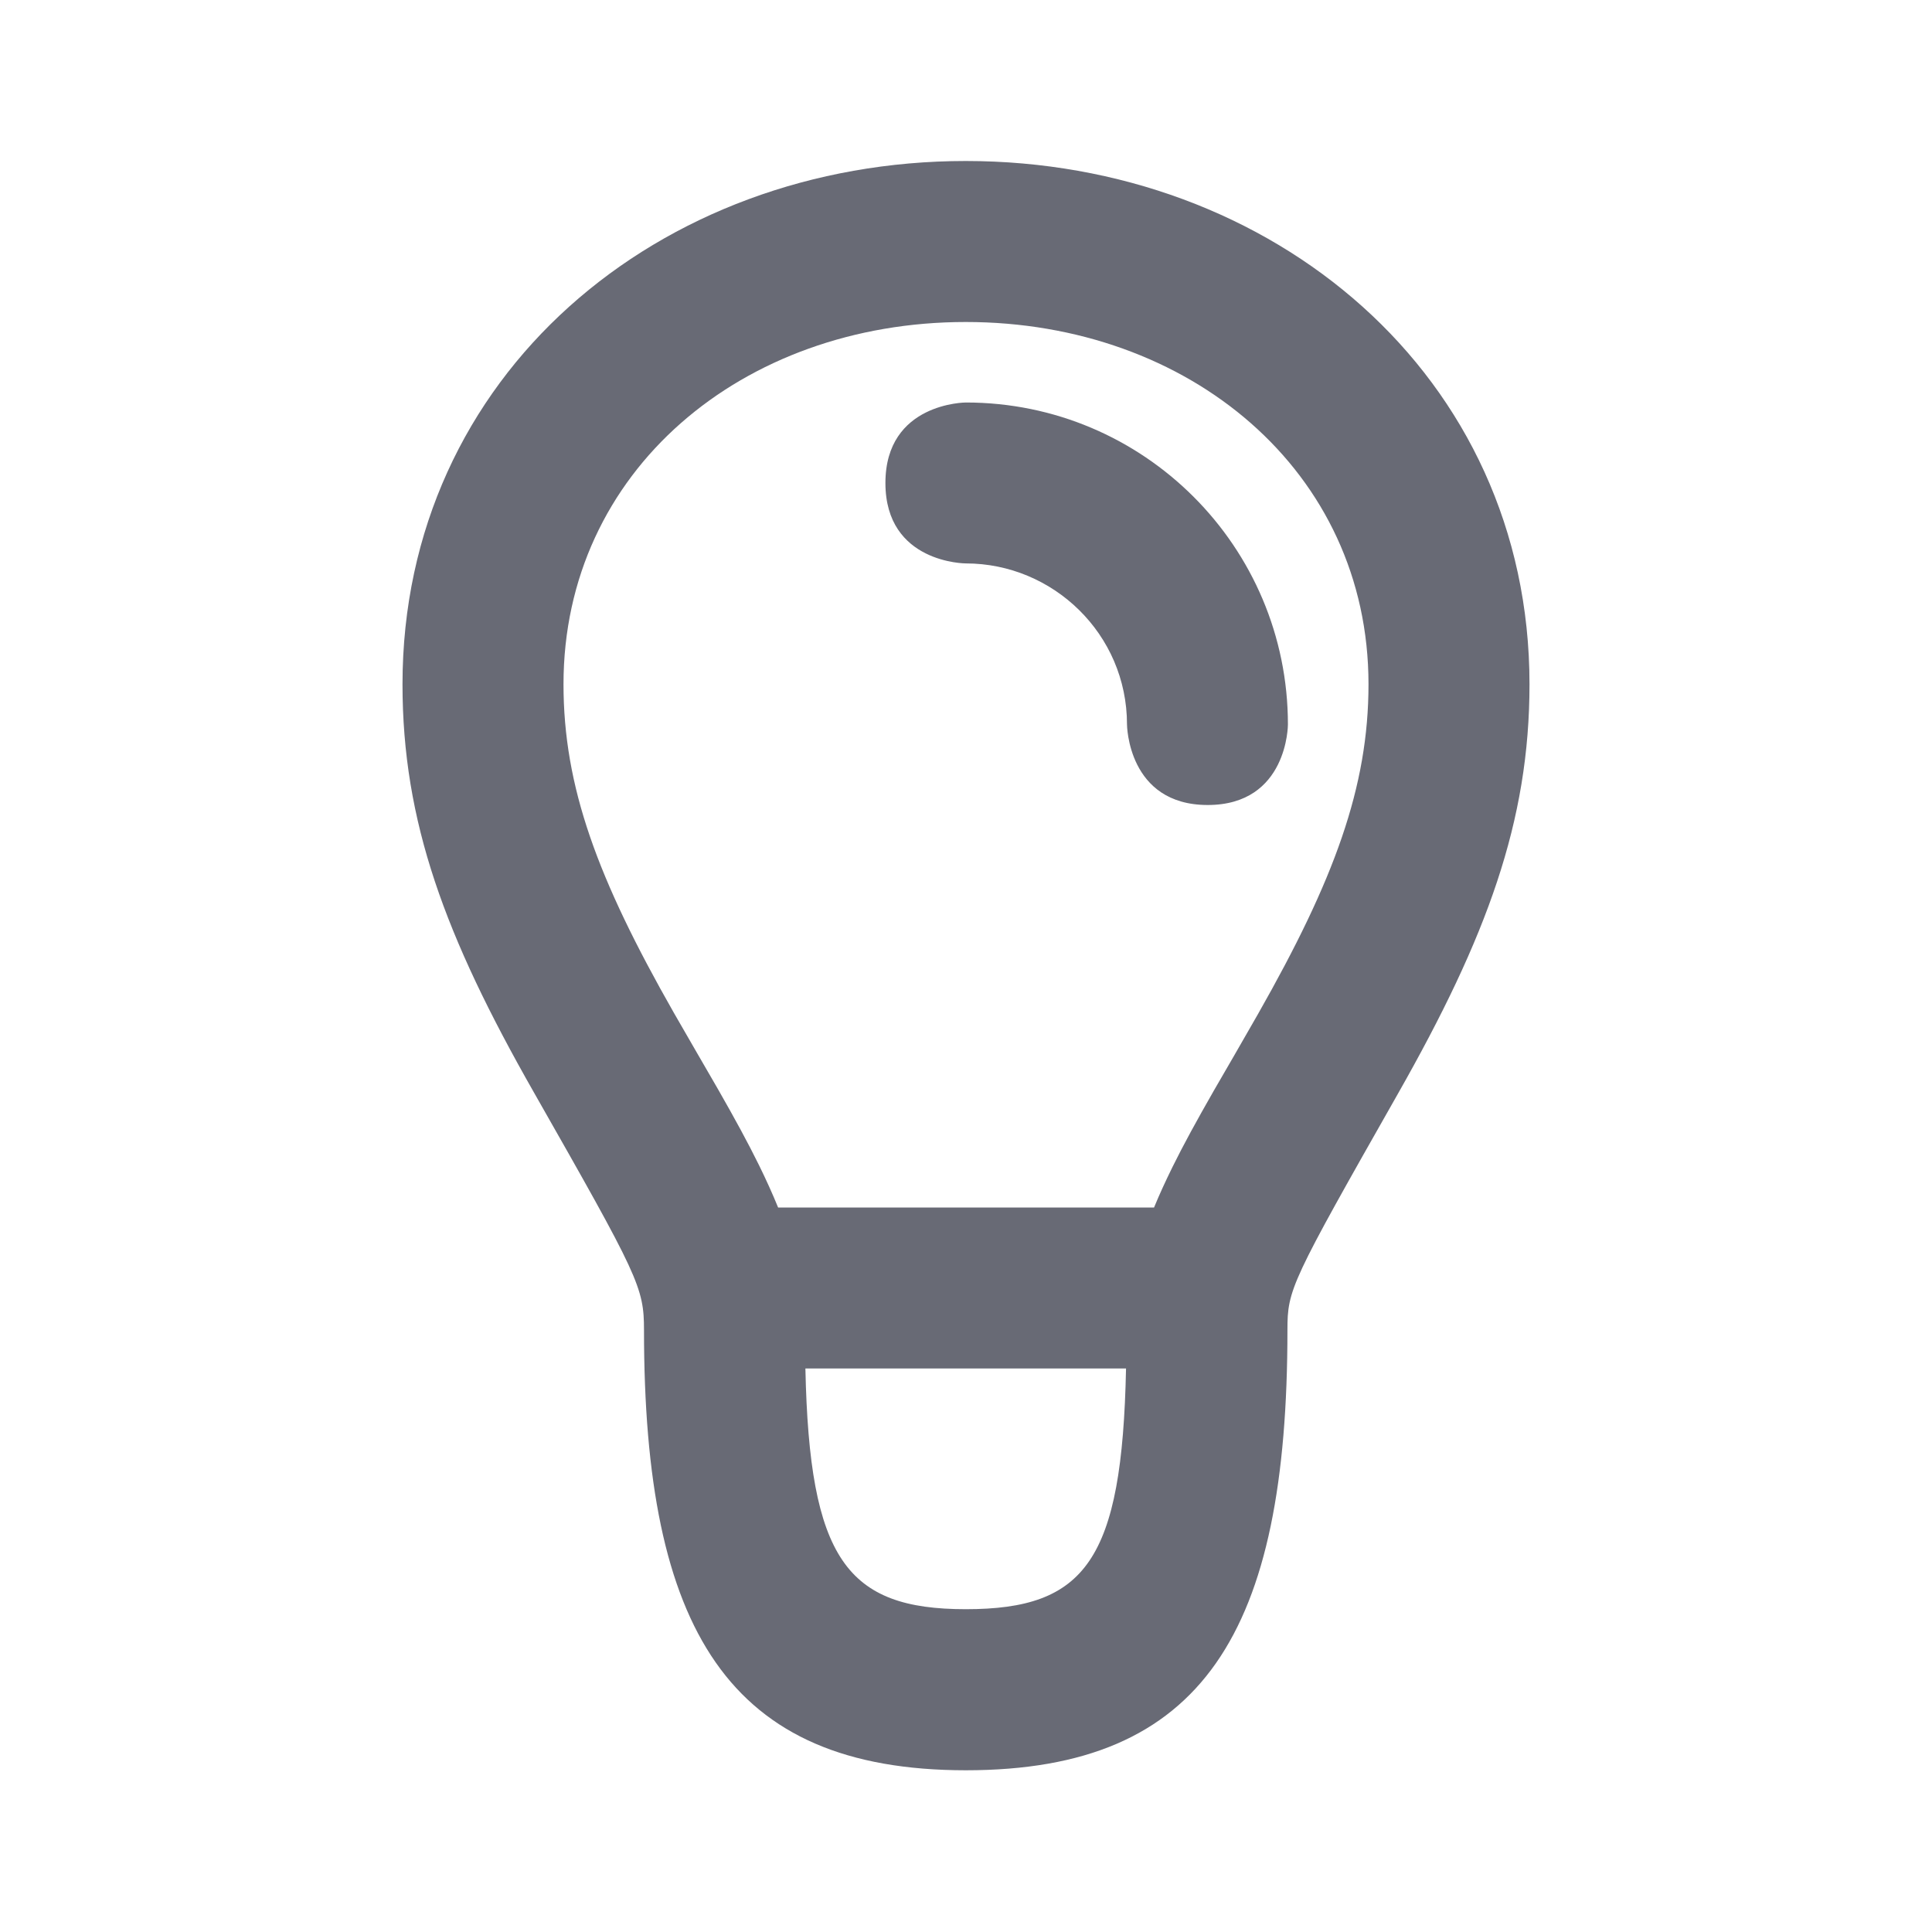
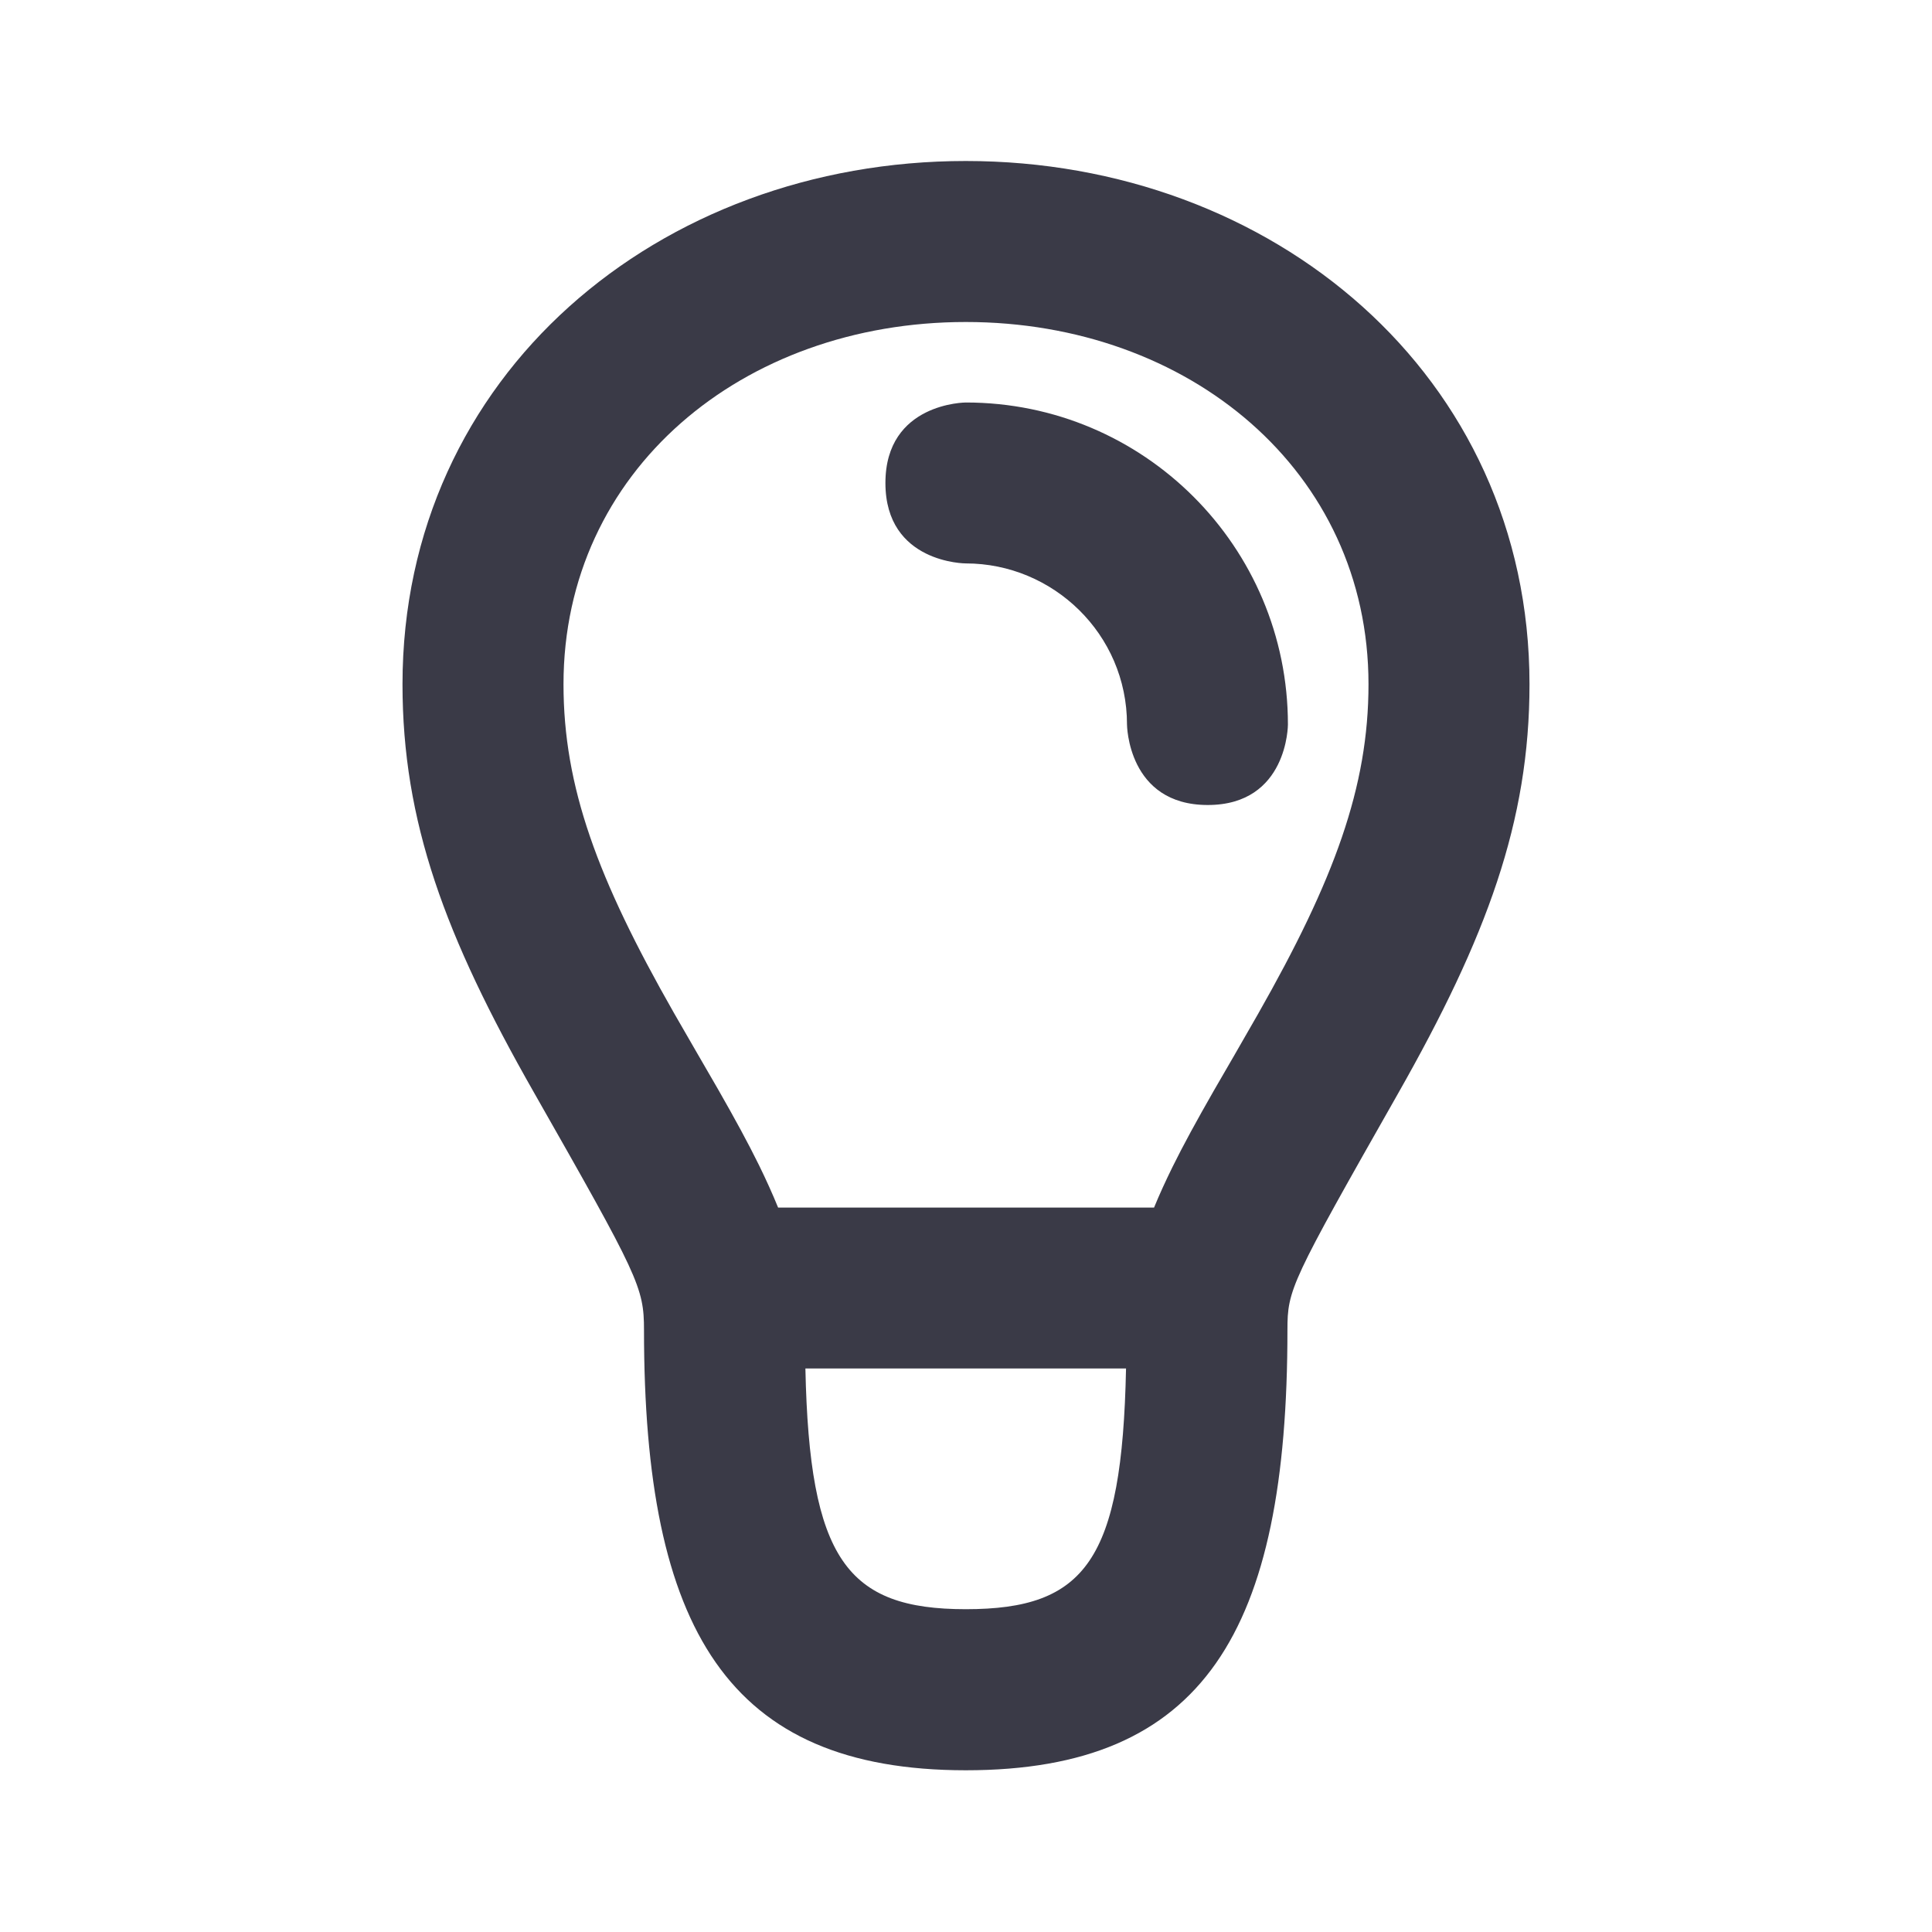
<svg xmlns="http://www.w3.org/2000/svg" width="24" height="24" viewBox="0 0 24 24">
-   <path fill="#686A75" fill-rule="evenodd" d="M14.336 15c.067-.163.144-.33.23-.505.137-.277.294-.564.51-.942.05-.085.437-.754.55-.954C16.575 10.93 17 9.776 17 8.5 17 5.852 14.771 4 11.997 4S7 5.85 7 8.5c0 1.275.422 2.415 1.369 4.078.108.19.484.837.55.952.215.376.372.665.51.945.089.181.168.356.237.525h4.67zm-.348 2h-3.983c.05 2.365.512 2.99 1.992 2.99 1.489 0 1.942-.606 1.991-2.99zM19 8.5c0 1.705-.53 3.141-1.634 5.086-1.333 2.348-1.373 2.43-1.373 2.937 0 3.742-1.035 5.468-3.996 5.468C9.043 21.99 8 20.243 8 16.523c0-.532-.065-.664-1.369-2.955C5.526 11.628 5 10.206 5 8.5 5 4.655 8.192 2 11.997 2 15.803 2 19 4.658 19 8.5zM15.003 10C14.006 10 14 9 14 9c0-1.125-.92-2.001-2.002-2.001 0 0-.999 0-.999-.999s1-1 1-1a4 4 0 0 1 4 4s0 1-.997 1z" />
+   <path fill="#3A3A47" fill-rule="evenodd" d="M11.997 2C15.803 2 19 4.658 19 8.5c0 1.705-.53 3.141-1.634 5.086-1.333 2.348-1.373 2.43-1.373 2.937 0 3.742-1.035 5.468-3.996 5.468C9.043 21.99 8 20.243 8 16.523c0-.532-.065-.664-1.369-2.955C5.526 11.628 5 10.206 5 8.5 5 4.655 8.192 2 11.997 2zm1.991 15h-3.983c.05 2.366.513 2.99 1.992 2.99 1.489 0 1.942-.606 1.991-2.99zm-1.99-13C9.222 4 7 5.85 7 8.5c0 1.275.422 2.415 1.369 4.078.108.19.484.837.55.952.215.376.372.665.51.945.089.182.168.357.237.526h4.67c.067-.163.144-.331.23-.506.137-.277.294-.564.51-.942.05-.085.437-.754.55-.954C16.575 10.93 17 9.776 17 8.5 17 5.852 14.771 4 11.997 4zm.001 1a4 4 0 0 1 4 4s0 1-.996 1C14.006 10 14 9 14 9c0-1.125-.92-2.001-2.002-2.001 0 0-.999 0-.999-.999s1-1 1-1z" />
</svg>
